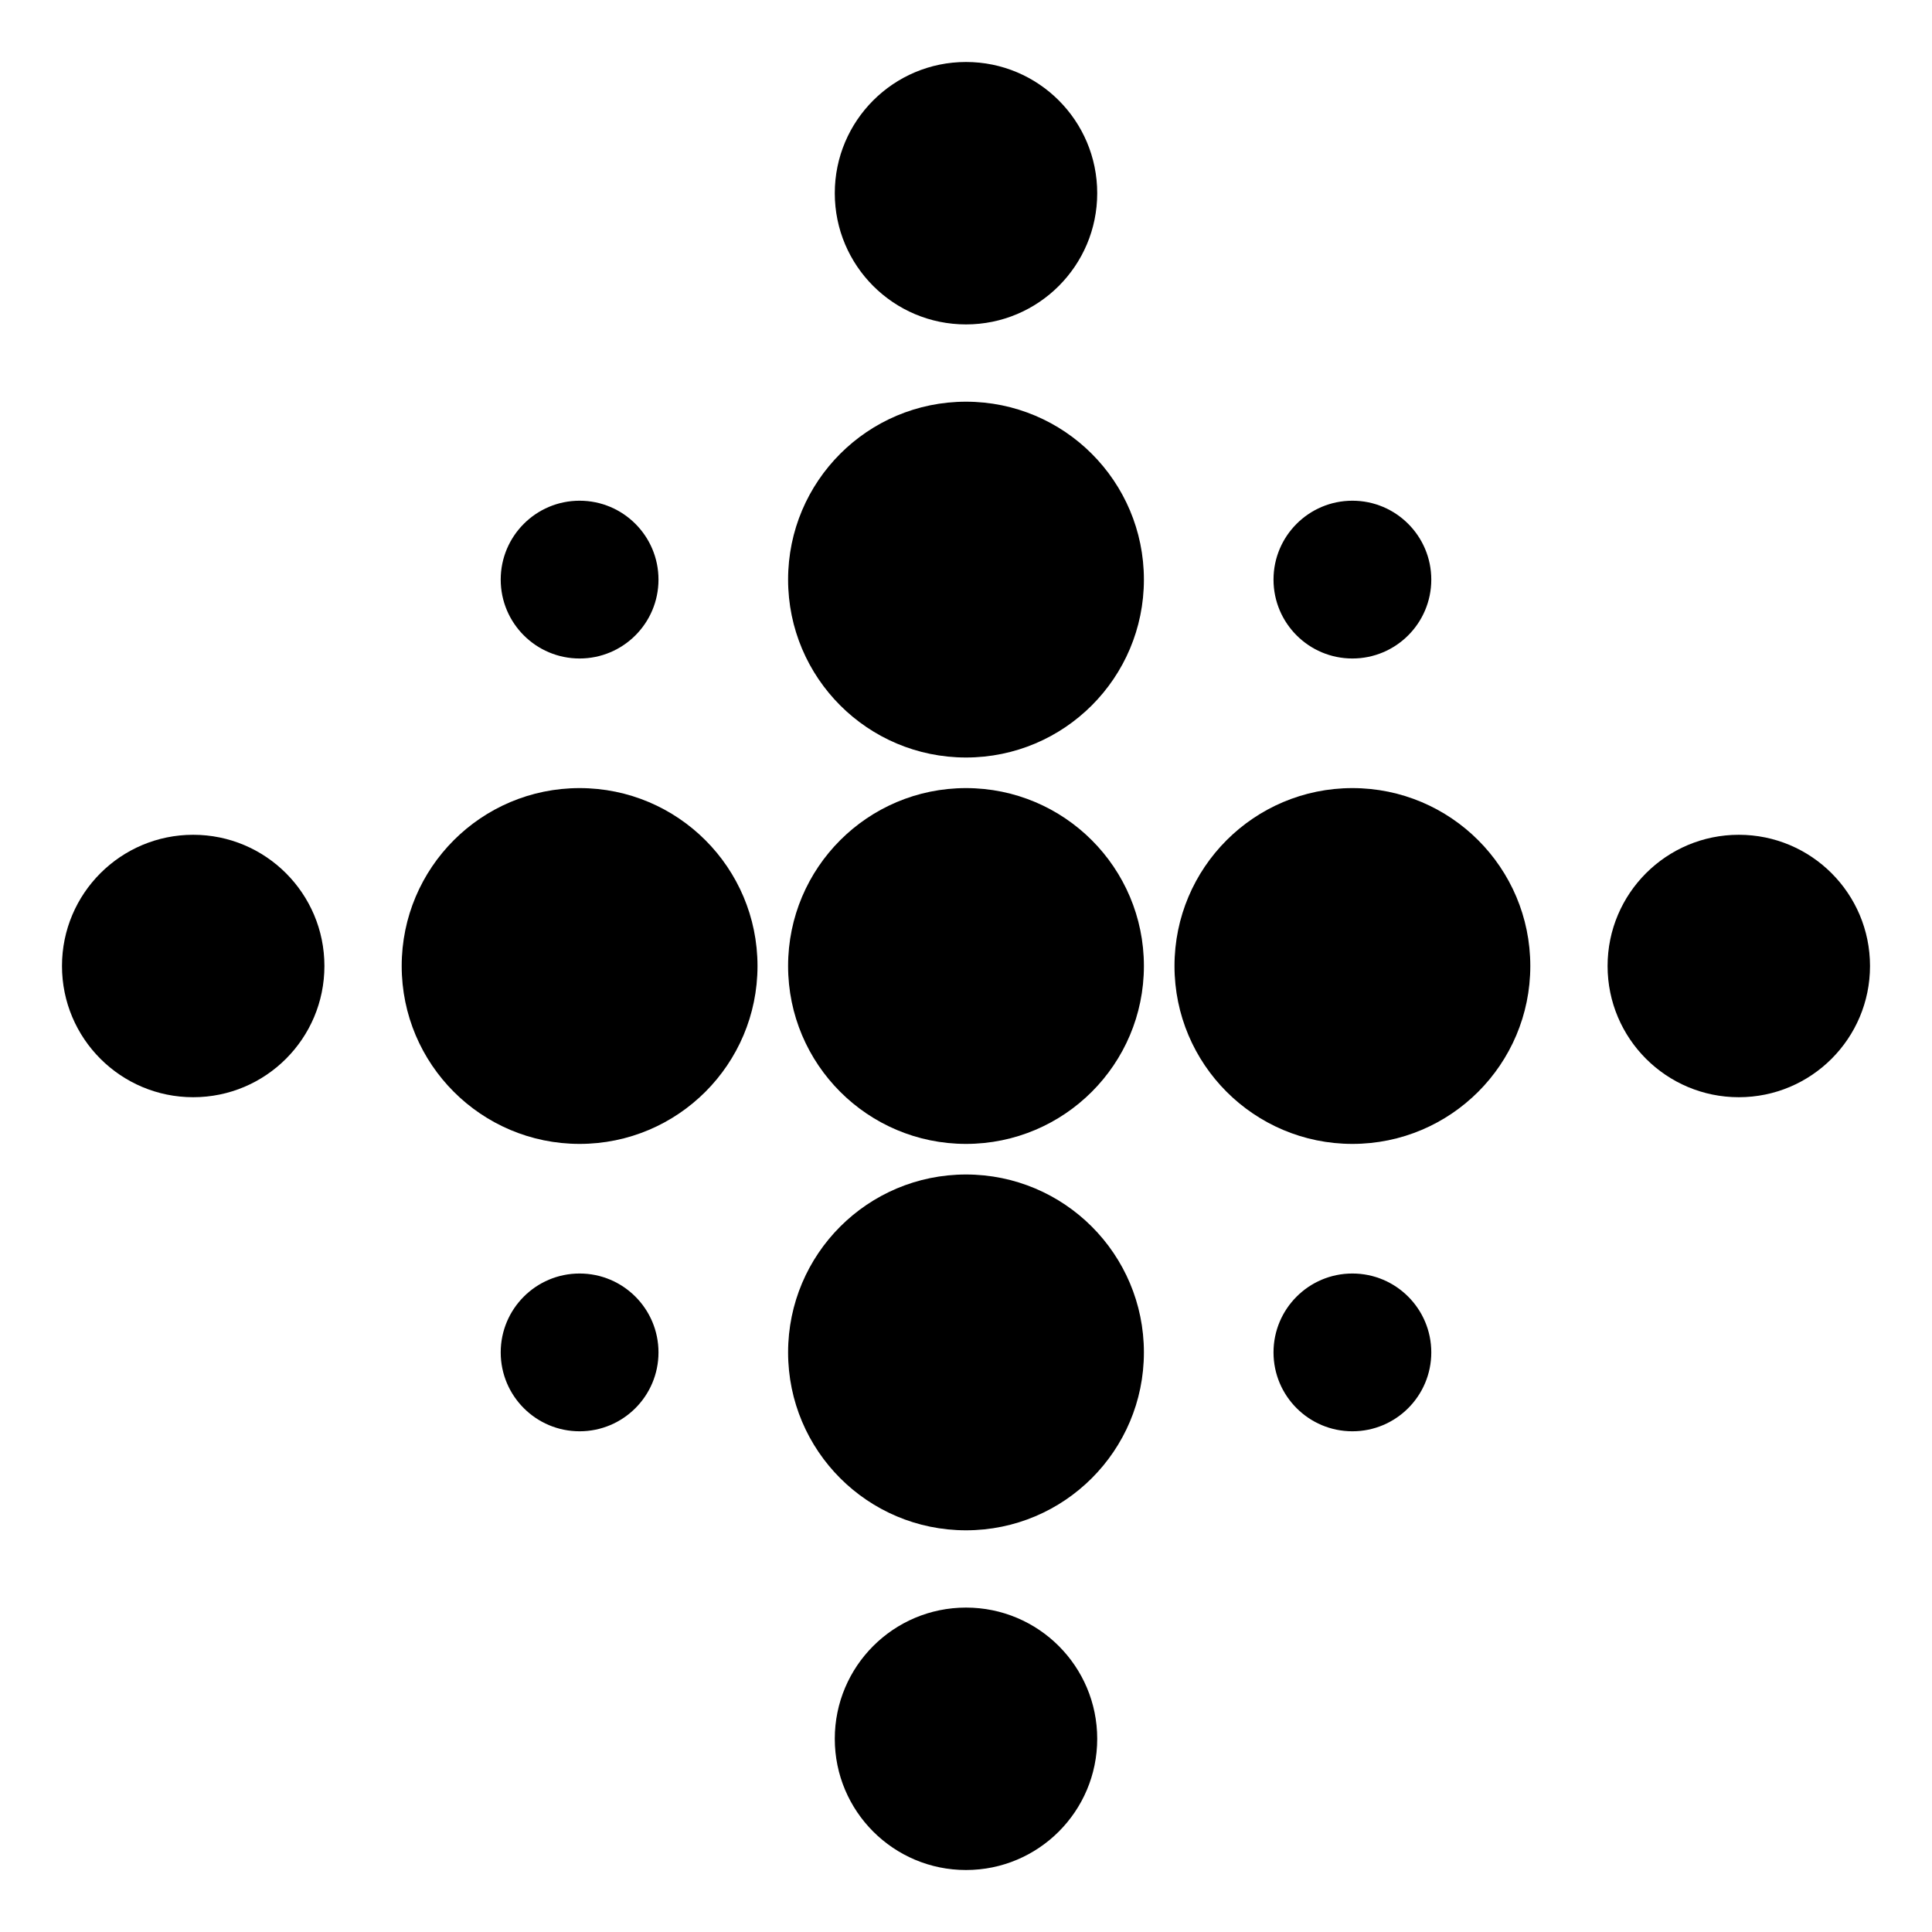
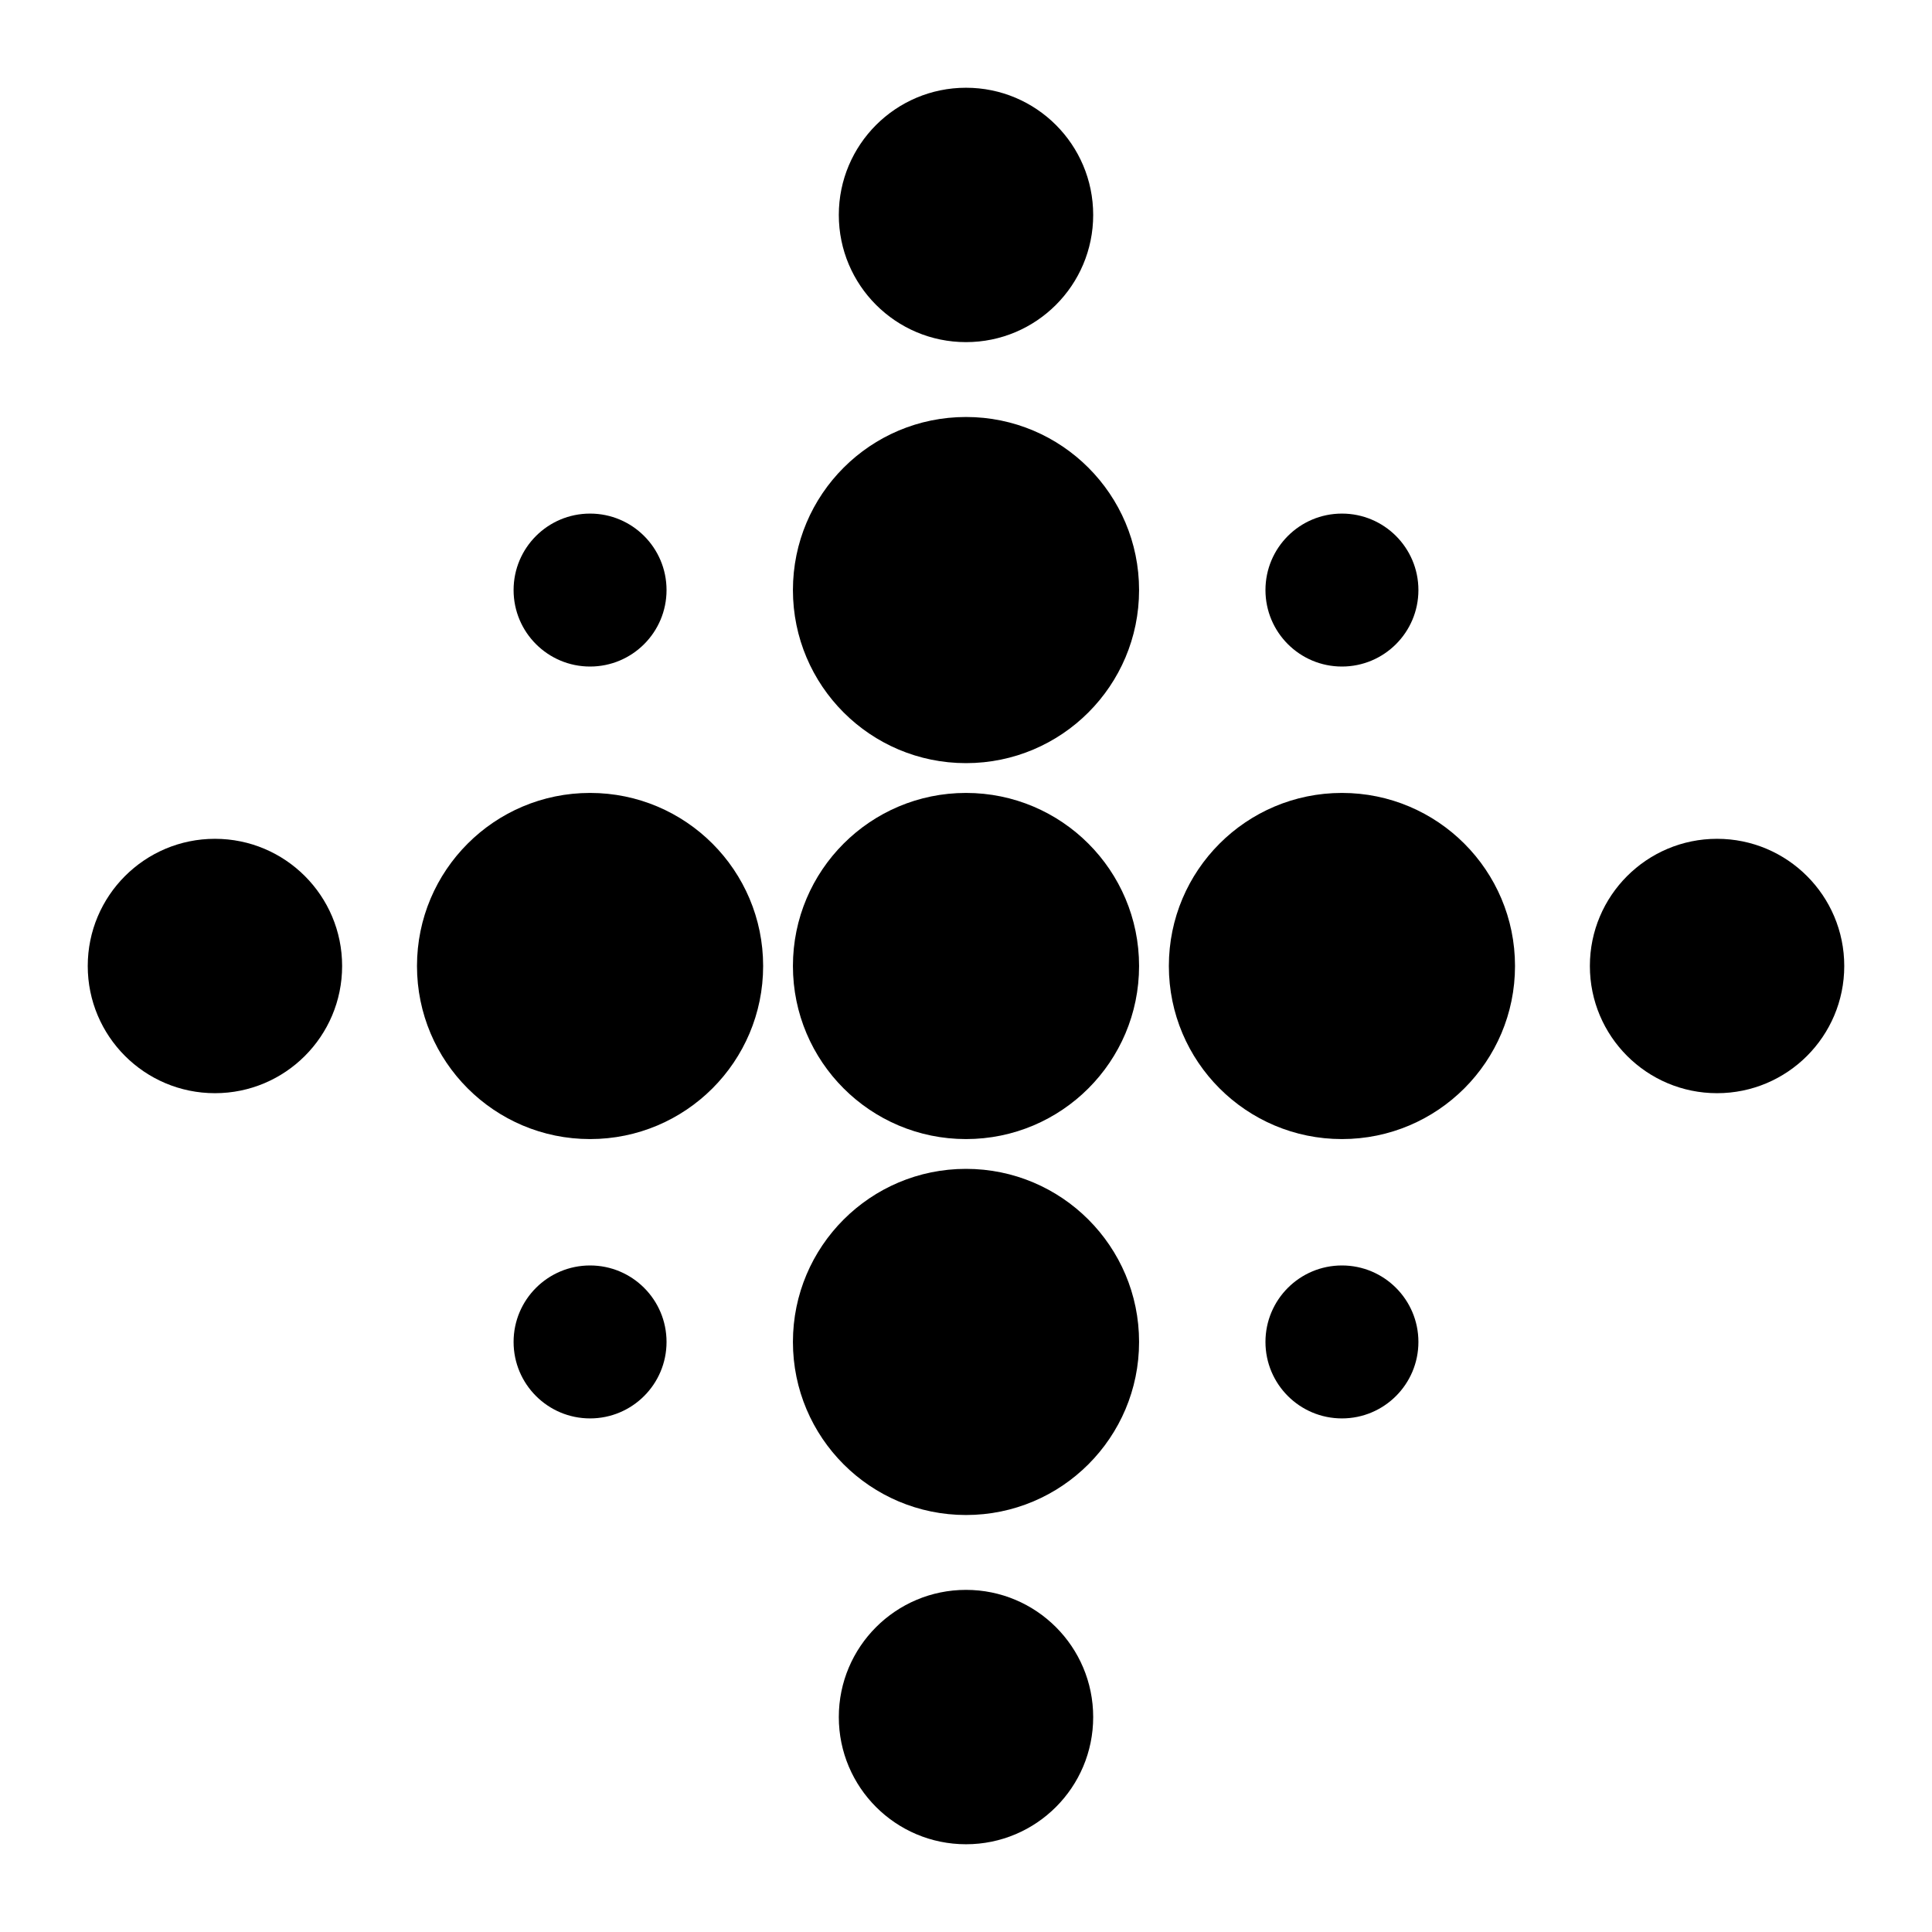
<svg xmlns="http://www.w3.org/2000/svg" viewBox="0 0 24 24" width="24" height="24">
-   <circle cx="12" cy="2.4" r="1.63" fill="#000000" />
-   <circle cx="7.2" cy="7.2" r="0.98" fill="#000000" />
-   <circle cx="12" cy="7.2" r="2.21" fill="#000000" />
-   <circle cx="16.8" cy="7.2" r="0.98" fill="#000000" />
-   <circle cx="2.4" cy="12" r="1.63" fill="#000000" />
-   <circle cx="7.2" cy="12" r="2.21" fill="#000000" />
-   <circle cx="12" cy="12" r="2.21" fill="#000000" />
-   <circle cx="16.8" cy="12" r="2.21" fill="#000000" />
-   <circle cx="21.6" cy="12" r="1.63" fill="#000000" />
-   <circle cx="7.2" cy="16.8" r="0.98" fill="#000000" />
-   <circle cx="12" cy="16.8" r="2.21" fill="#000000" />
-   <circle cx="16.8" cy="16.8" r="0.98" fill="#000000" />
-   <circle cx="12" cy="21.6" r="1.63" fill="#000000" />
+   <circle cx="12" cy="2.67" r="1.58" fill="#000000" />
+   <circle cx="7.33" cy="7.33" r="0.95" fill="#000000" />
+   <circle cx="12" cy="7.33" r="2.15" fill="#000000" />
+   <circle cx="16.67" cy="7.33" r="0.95" fill="#000000" />
+   <circle cx="2.67" cy="12" r="1.58" fill="#000000" />
+   <circle cx="7.33" cy="12" r="2.15" fill="#000000" />
+   <circle cx="12" cy="12" r="2.15" fill="#000000" />
+   <circle cx="16.67" cy="12" r="2.15" fill="#000000" />
+   <circle cx="21.33" cy="12" r="1.58" fill="#000000" />
+   <circle cx="7.33" cy="16.67" r="0.95" fill="#000000" />
+   <circle cx="12" cy="16.67" r="2.15" fill="#000000" />
+   <circle cx="16.67" cy="16.67" r="0.95" fill="#000000" />
+   <circle cx="12" cy="21.33" r="1.58" fill="#000000" />
</svg>
